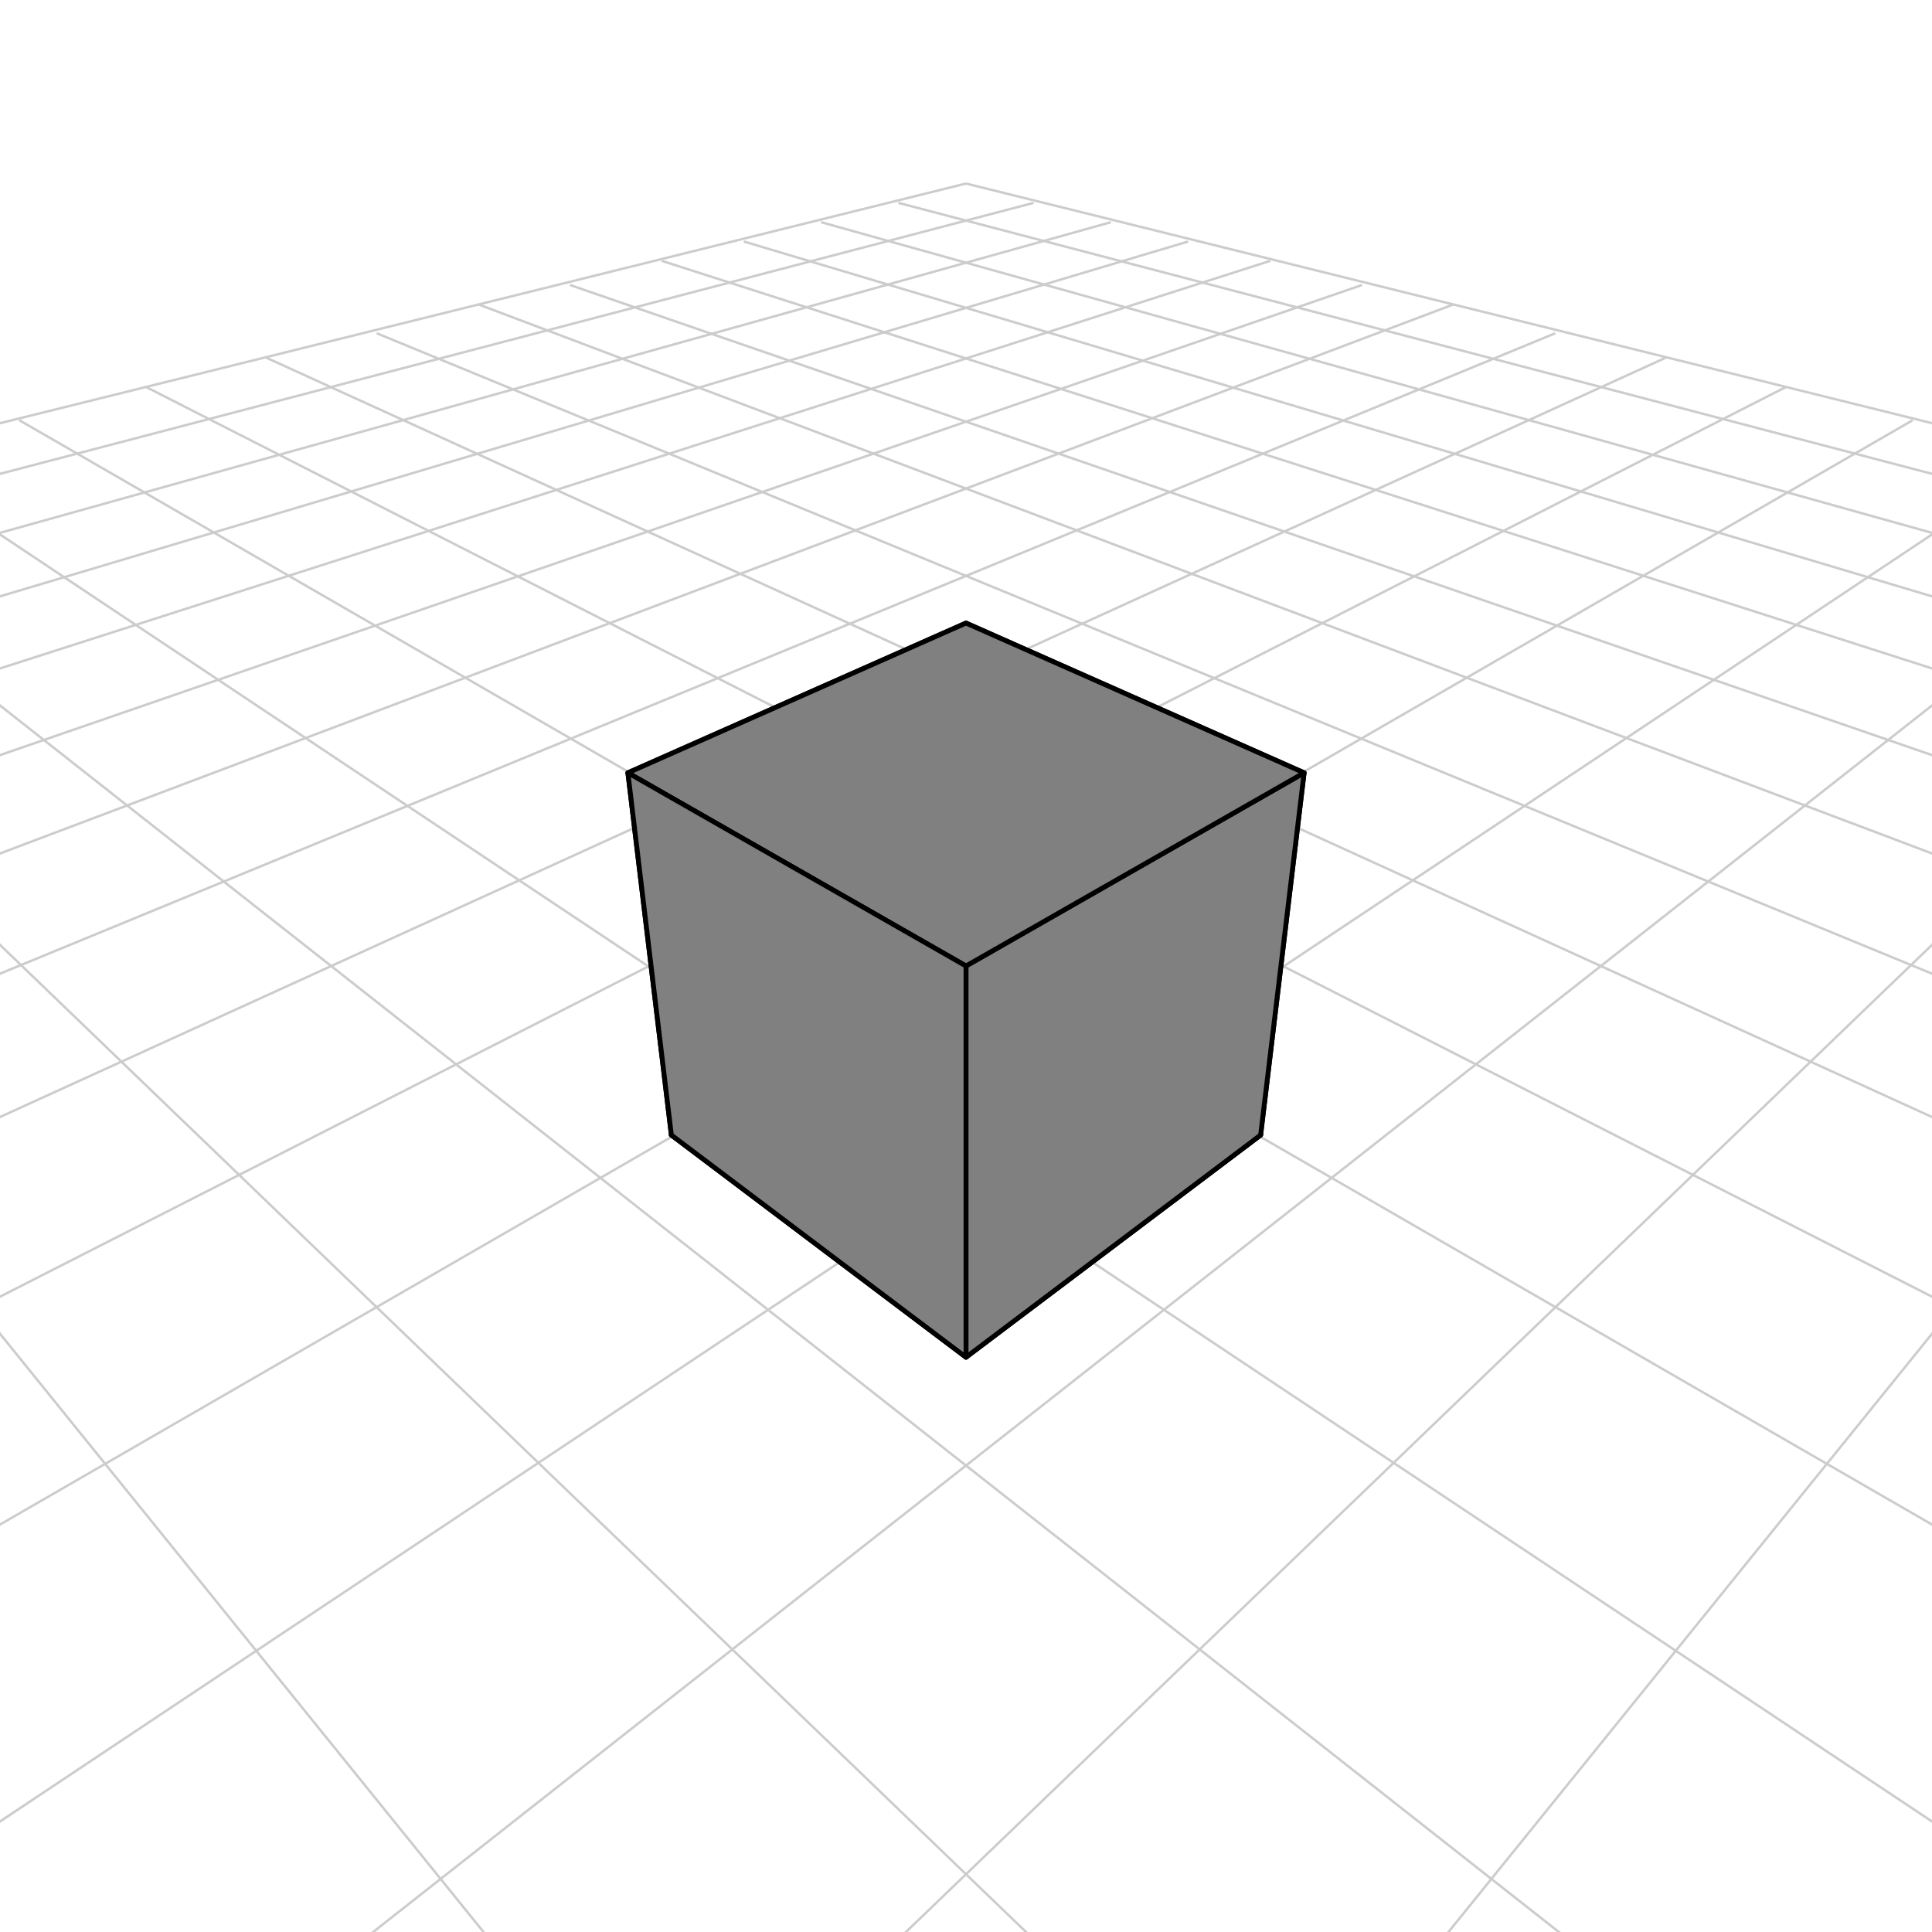
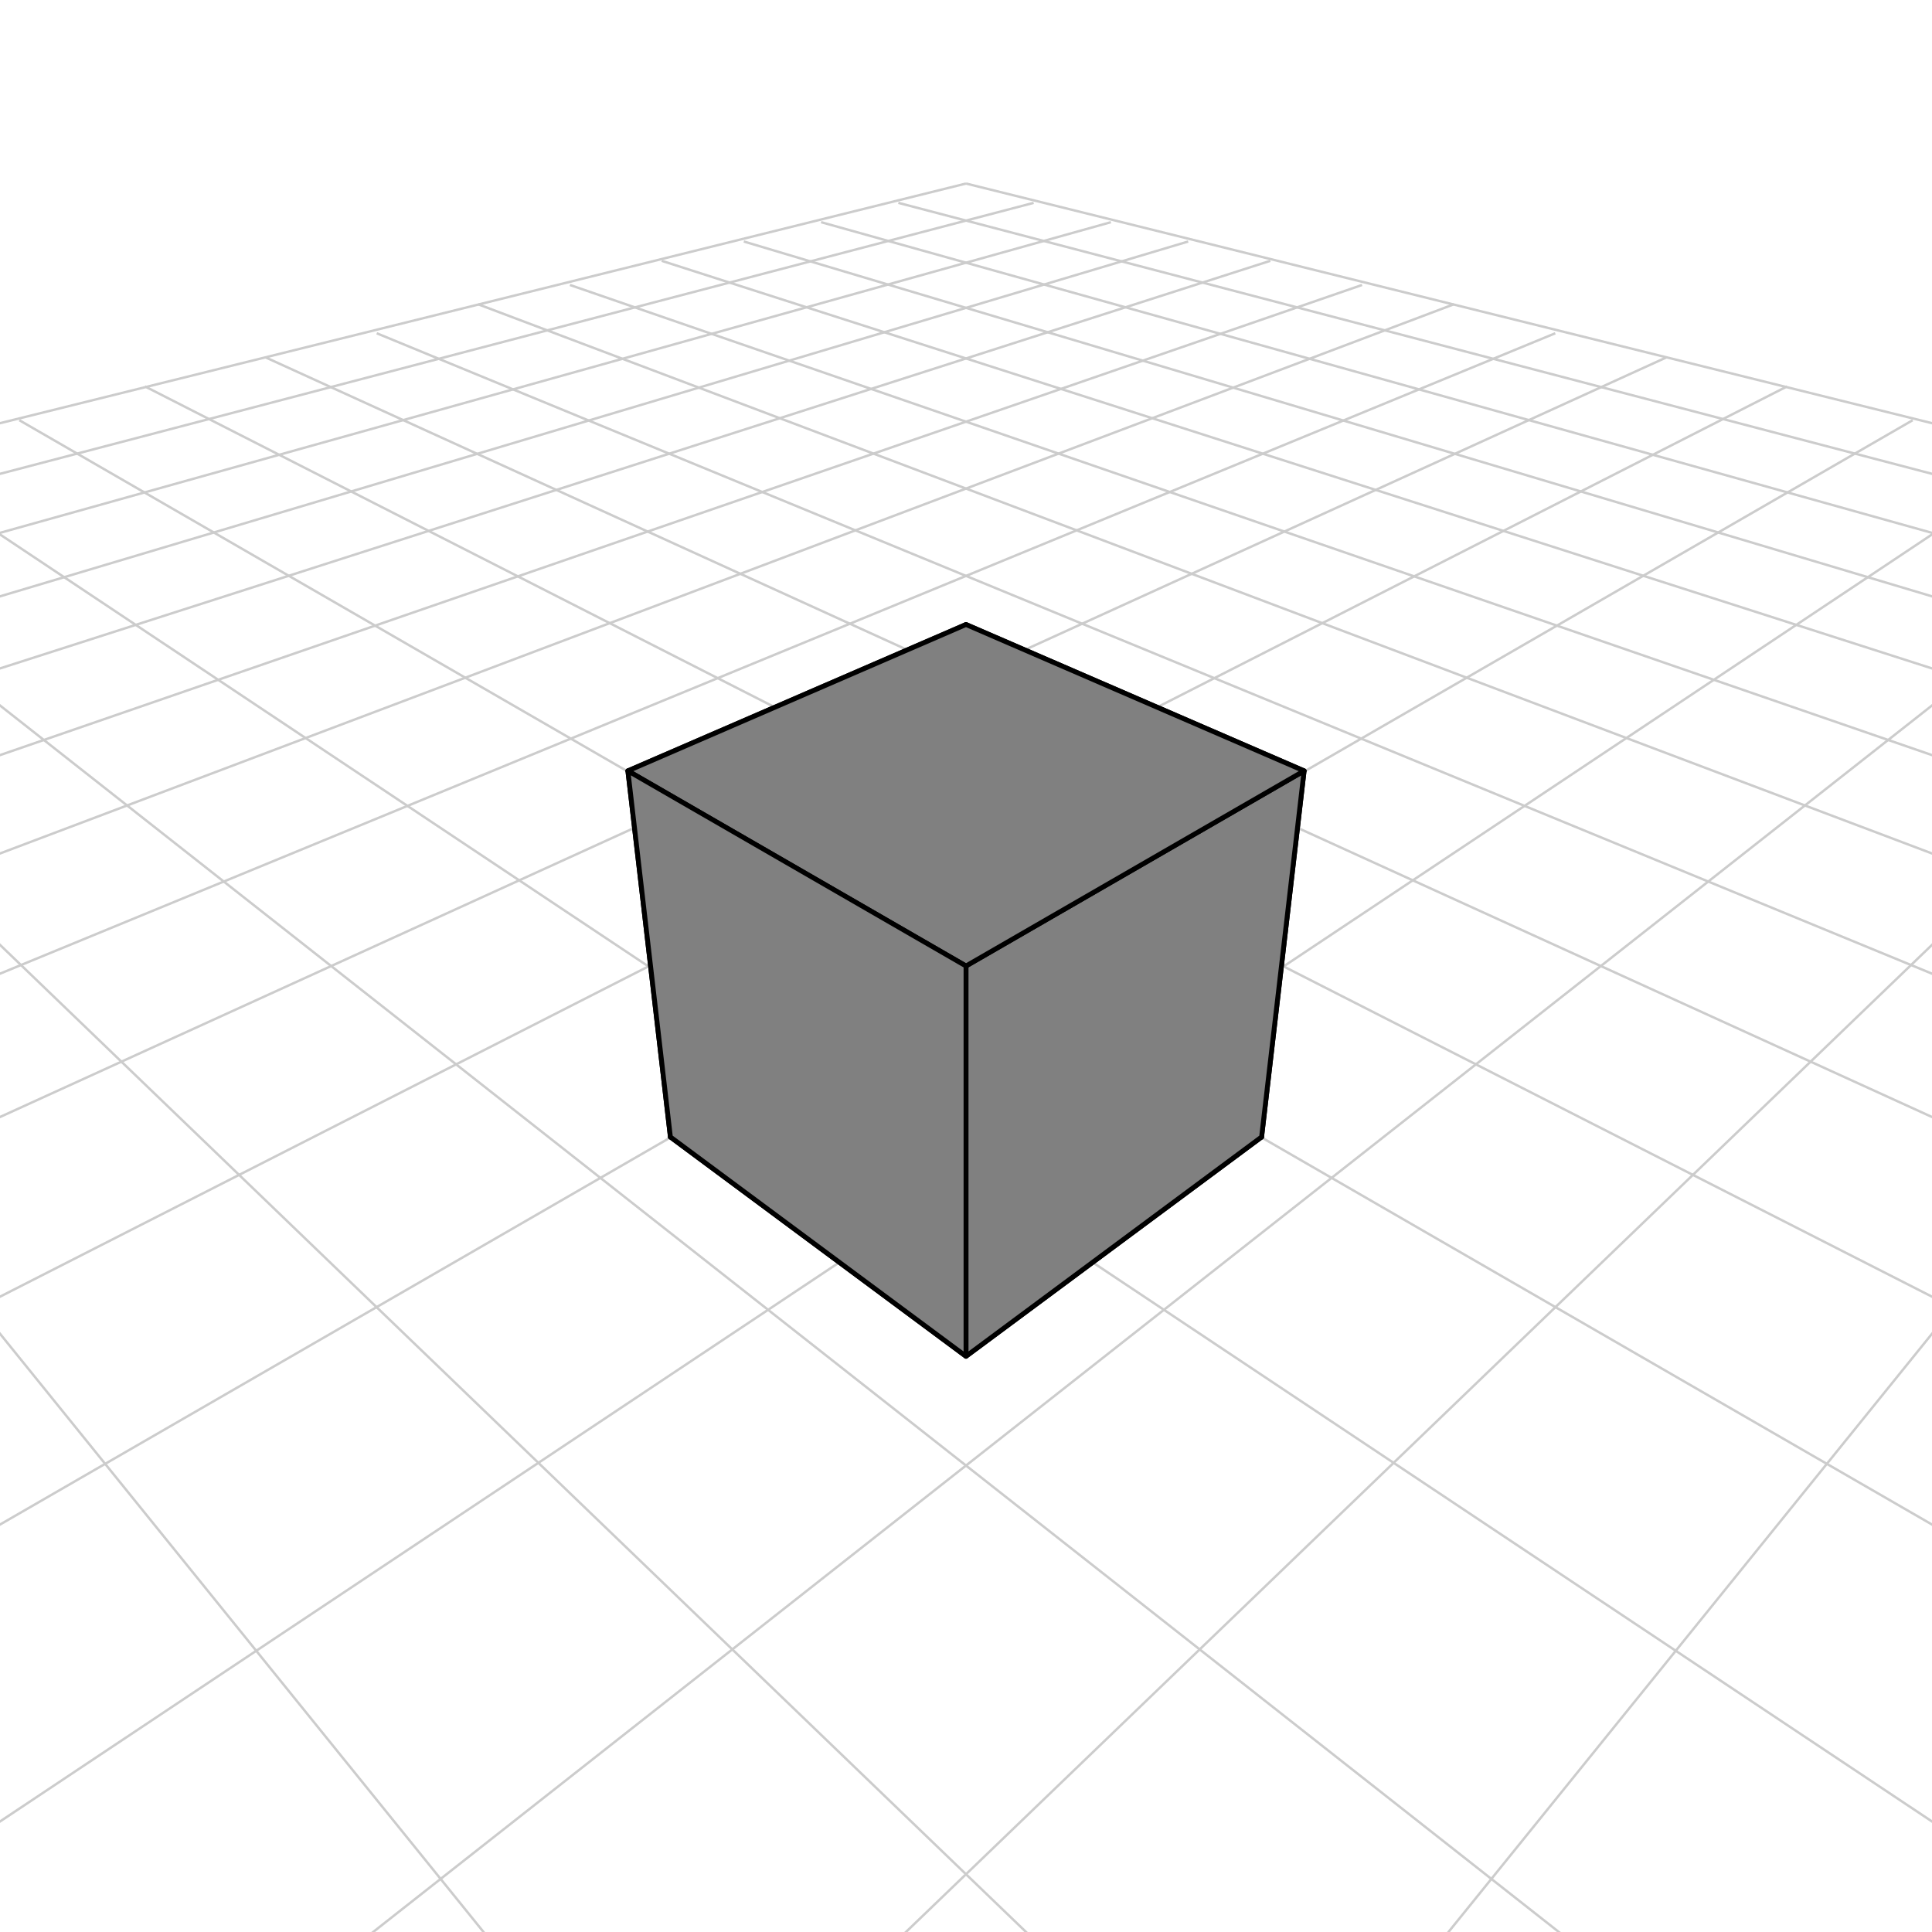
<svg xmlns="http://www.w3.org/2000/svg" width="400" height="400" viewBox="-200 -200 400 400">
  <g stroke="#ccc" stroke-width="0.5">
    <line x1="0" y1="-162" x2="-653" y2="0" />
    <line x1="0" y1="-162" x2="653" y2="0" />
    <line x1="14" y1="-158" x2="-665" y2="20" />
    <line x1="-14" y1="-158" x2="665" y2="20" />
    <line x1="30" y1="-154" x2="-678" y2="44" />
    <line x1="-30" y1="-154" x2="678" y2="44" />
    <line x1="46" y1="-150" x2="-694" y2="71" />
    <line x1="-46" y1="-150" x2="694" y2="71" />
    <line x1="63" y1="-146" x2="-713" y2="103" />
    <line x1="-63" y1="-146" x2="713" y2="103" />
    <line x1="82" y1="-141" x2="-735" y2="141" />
    <line x1="-82" y1="-141" x2="735" y2="141" />
    <line x1="101" y1="-137" x2="-762" y2="189" />
    <line x1="-101" y1="-137" x2="762" y2="189" />
    <line x1="122" y1="-131" x2="-796" y2="247" />
    <line x1="-122" y1="-131" x2="796" y2="247" />
    <line x1="145" y1="-126" x2="-840" y2="323" />
    <line x1="-145" y1="-126" x2="840" y2="323" />
    <line x1="170" y1="-120" x2="-898" y2="424" />
    <line x1="-170" y1="-120" x2="898" y2="424" />
    <line x1="196" y1="-113" x2="-980" y2="566" />
    <line x1="-196" y1="-113" x2="980" y2="566" />
    <line x1="225" y1="-106" x2="-1102" y2="778" />
    <line x1="-225" y1="-106" x2="1102" y2="778" />
    <line x1="256" y1="-98" x2="-1306" y2="1131" />
    <line x1="-256" y1="-98" x2="1306" y2="1131" />
    <line x1="289" y1="-90" x2="-1715" y2="1838" />
    <line x1="-289" y1="-90" x2="1715" y2="1838" />
    <line x1="327" y1="-81" x2="-2939" y2="3960" />
    <line x1="-327" y1="-81" x2="2939" y2="3960" />
  </g>
  <g stroke="#000" stroke-width="1" stroke-linecap="round" stroke-linejoin="round">
-     <polygon fill="gray" points="0,0 61,35 70,-40 0,-71" />
-     <polygon fill="gray" points="0,0 61,35 0,81 -61,35" />
-     <polygon fill="gray" points="0,0 0,-71 -70,-40 -61,35" />
-     <polygon fill="gray" points="61,35 70,-40 0,0 0,81" />
-     <polygon fill="gray" points="0,-71 70,-40 0,0 -70,-40" />
-     <polygon fill="gray" points="-61,35 -70,-40 0,0 0,81" />
+     <polygon fill="gray" points="0,0 61.2,35.4 70,-40.4 0,-70.7" />
+     <polygon fill="gray" points="0,0 61.2,35.4 0,80.8 -61.2,35.4" />
+     <polygon fill="gray" points="0,0 0,-70.7 -70,-40.4 -61.2,35.4" />
+     <polygon fill="gray" points="61.2,35.4 70,-40.4 0,0 0,80.8" />
+     <polygon fill="gray" points="0,-70.7 70,-40.4 0,0 -70,-40.4" />
+     <polygon fill="gray" points="-61.2,35.4 -70,-40.4 0,0 0,80.8" />
  </g>
</svg>
